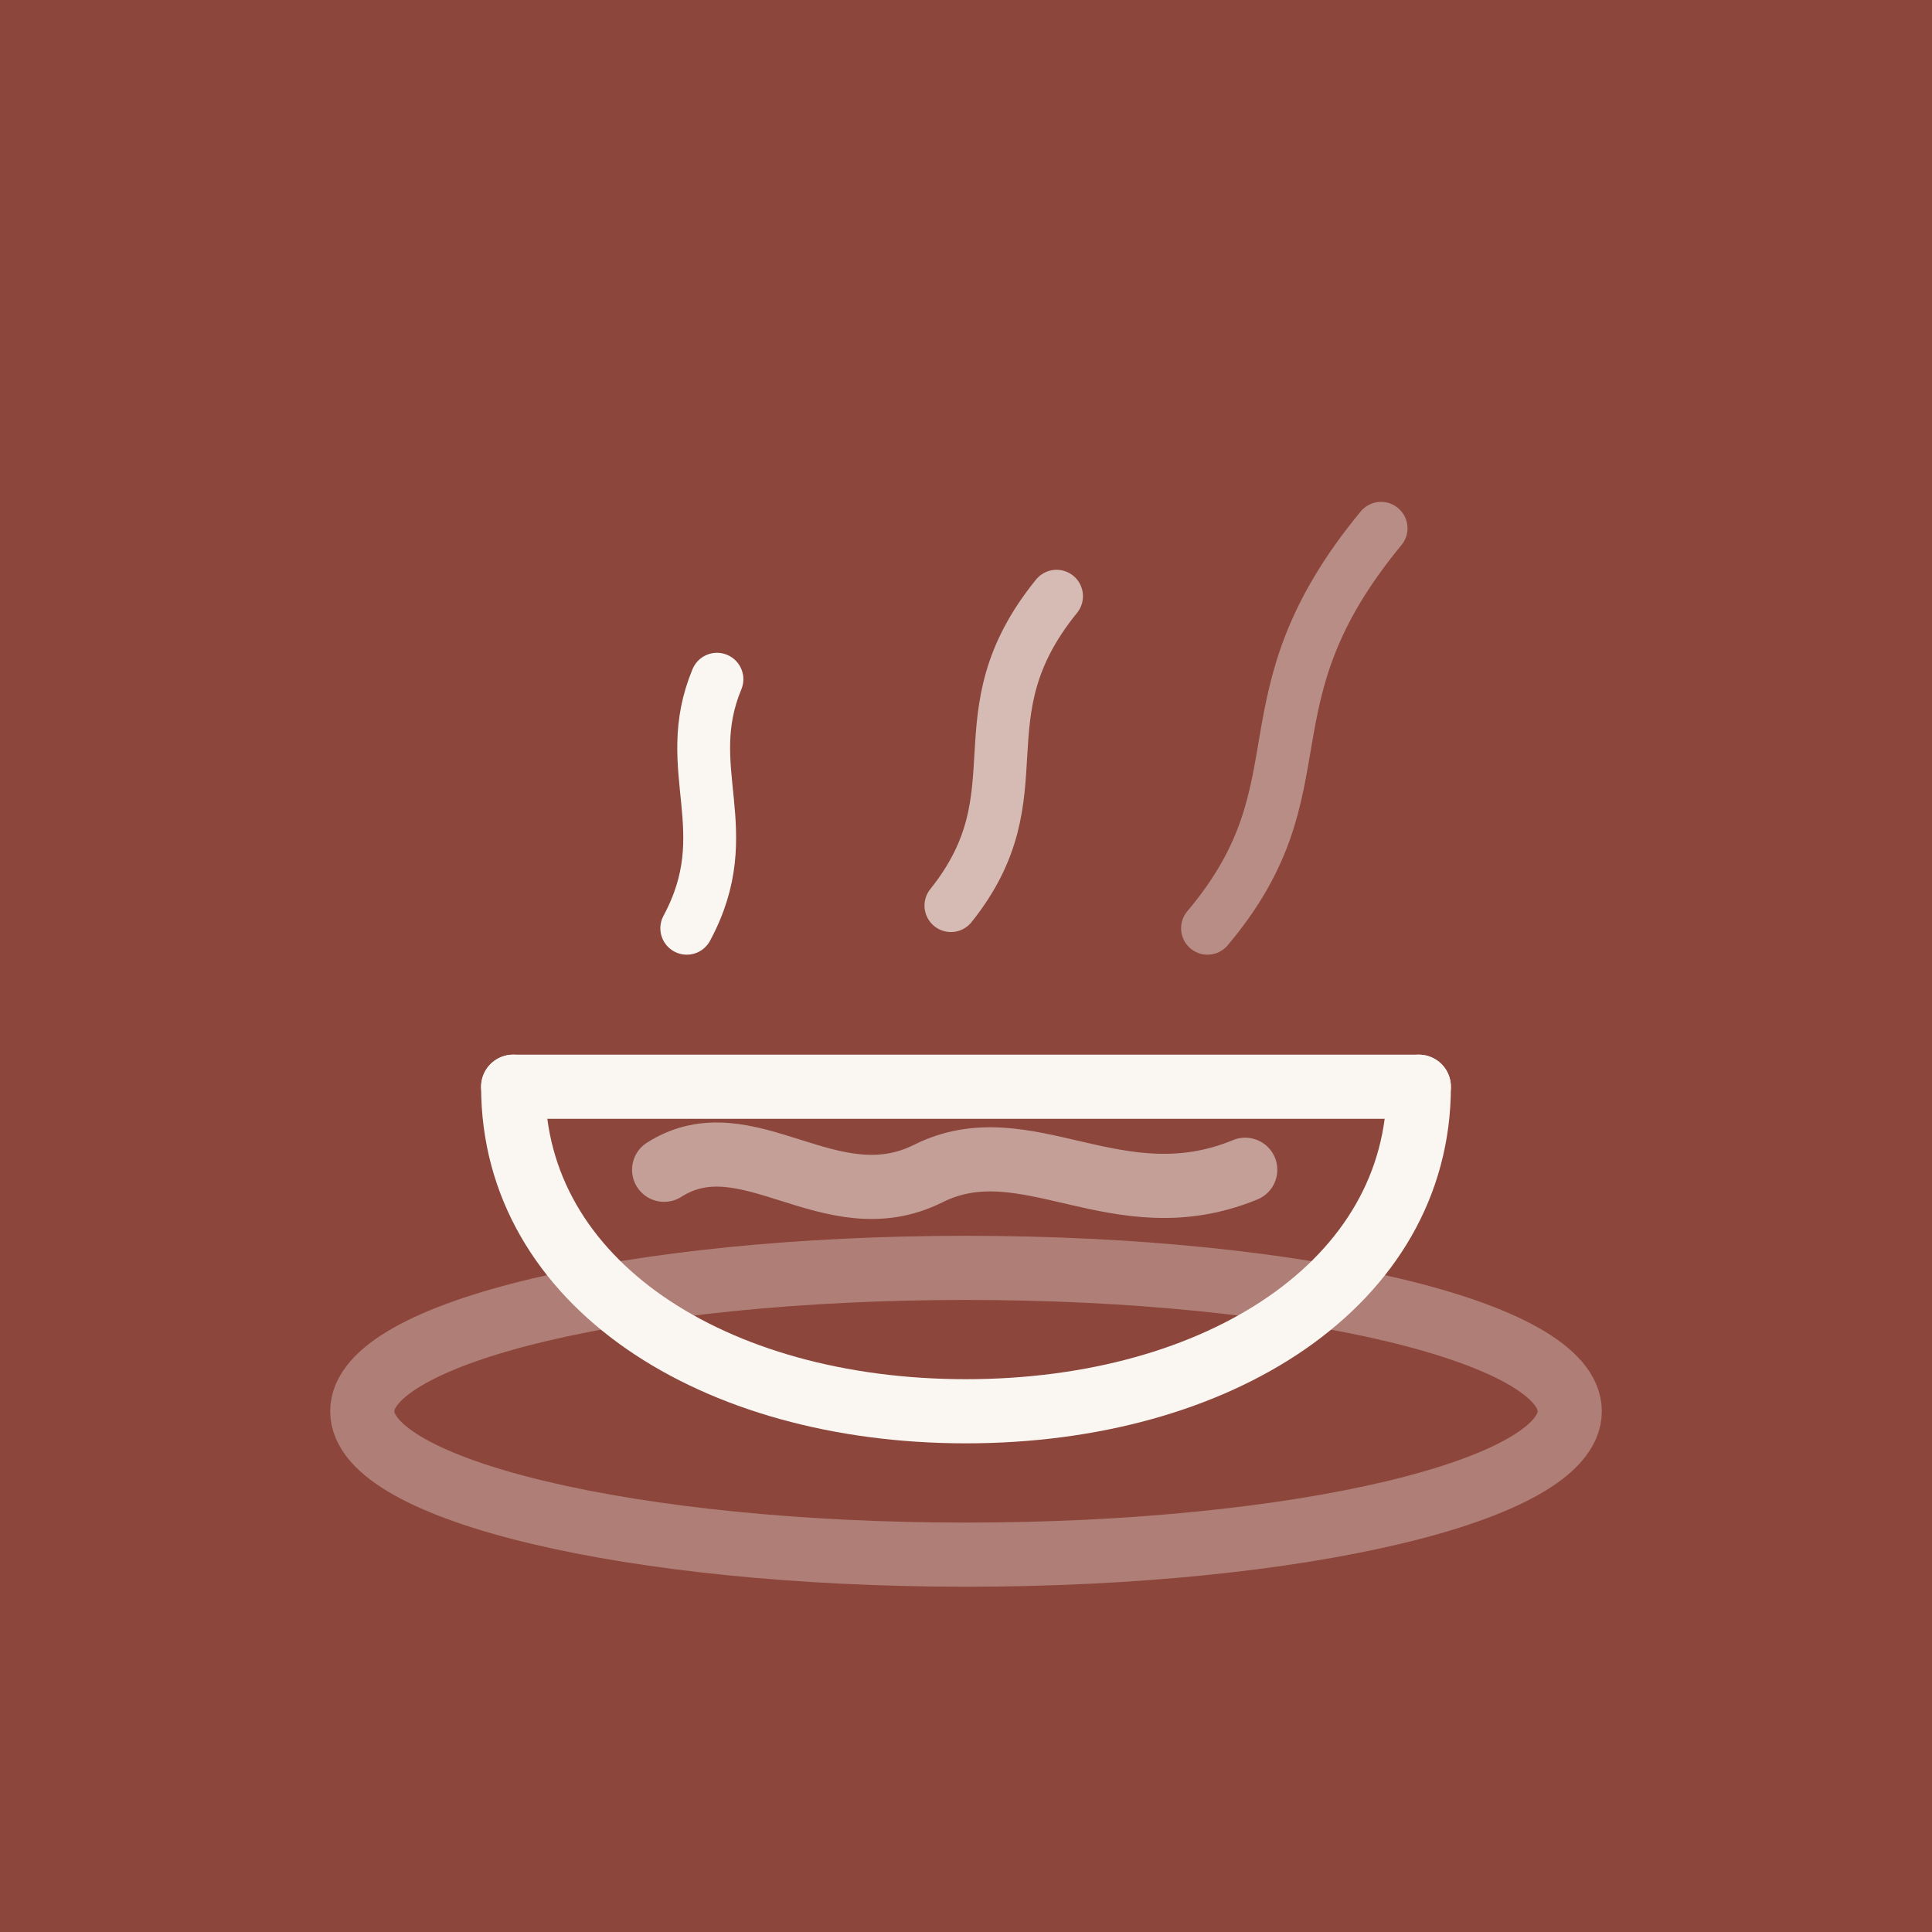
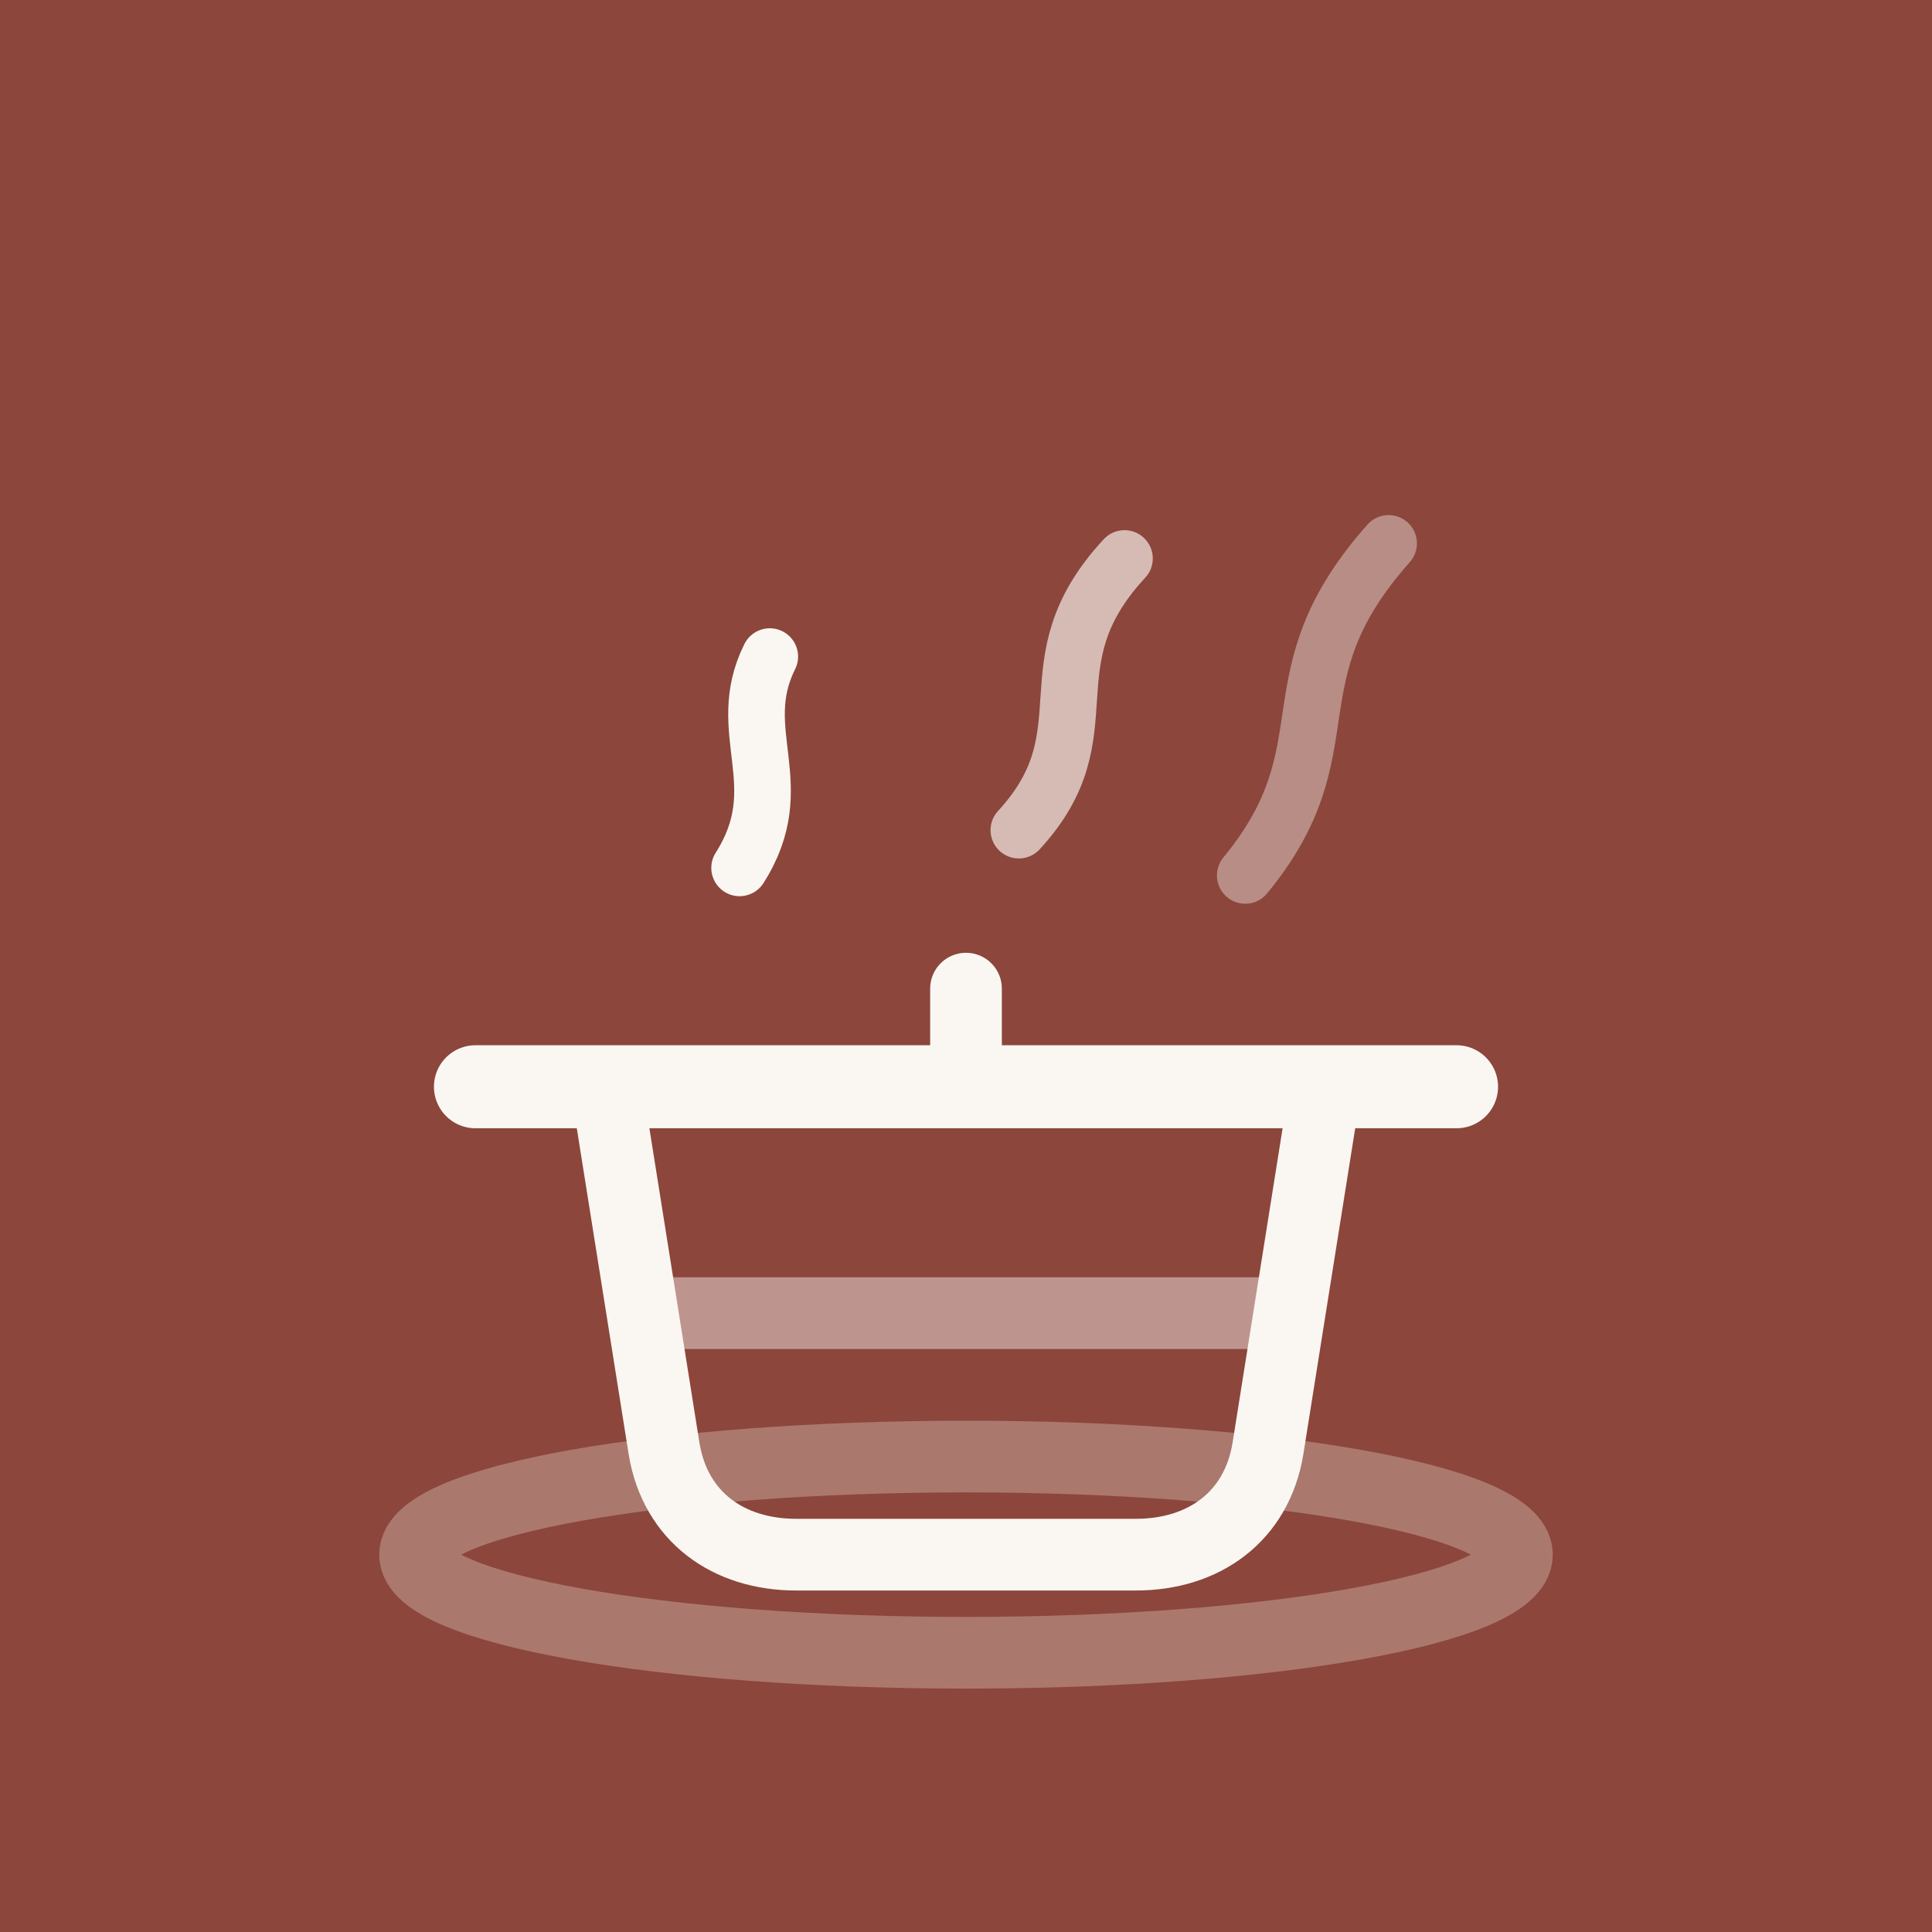
<svg xmlns="http://www.w3.org/2000/svg" viewBox="0 0 512 512" width="512" height="512">
  <rect width="512" height="512" fill="#8c463c" />
-   <g fill="none" stroke="#faf7f2" stroke-width="17" stroke-linecap="round" stroke-linejoin="round">
-     <ellipse cx="256" cy="374" rx="160" ry="38" opacity="0.32" />
-     <path d="M136 288 H376" />
-     <path d="M136 288 C136 340 189 374 256 374 C323 374 376 340 376 288" />
-     <path d="M176 310 C198 296 220 324 246 311 C272 298 296 324 330 310" opacity="0.5" />
-     <path d="M182 246 C196 220 180 204 190 180" stroke-width="14" />
-     <path d="M252 240 C276 210 254 190 280 158" stroke-width="14" opacity="0.66" />
-     <path d="M320 246 C352 208 328 186 366 140" stroke-width="14" opacity="0.4" />
+   <g fill="none" stroke="#faf7f2" stroke-width="19" stroke-linecap="round" stroke-linejoin="round">
+     <ellipse cx="256" cy="412" rx="146" ry="26" opacity="0.28" />
+     <path d="M162 296 L176 384 C179 402 193 412 211 412 L301 412 C319 412 333 402 336 384 L350 296" />
+     <path d="M172 348 L340 348" opacity="0.45" />
+     <path d="M126 288 L386 288" stroke-width="22" />
+     <path d="M256 288 L256 262" />
+     <path d="M196 230 C210 208 194 194 204 174" stroke-width="15" />
+     <path d="M270 220 C294 194 272 176 298 148" stroke-width="15" opacity="0.66" />
+     <path d="M330 232 C358 198 336 180 368 144" stroke-width="15" opacity="0.4" />
  </g>
</svg>
